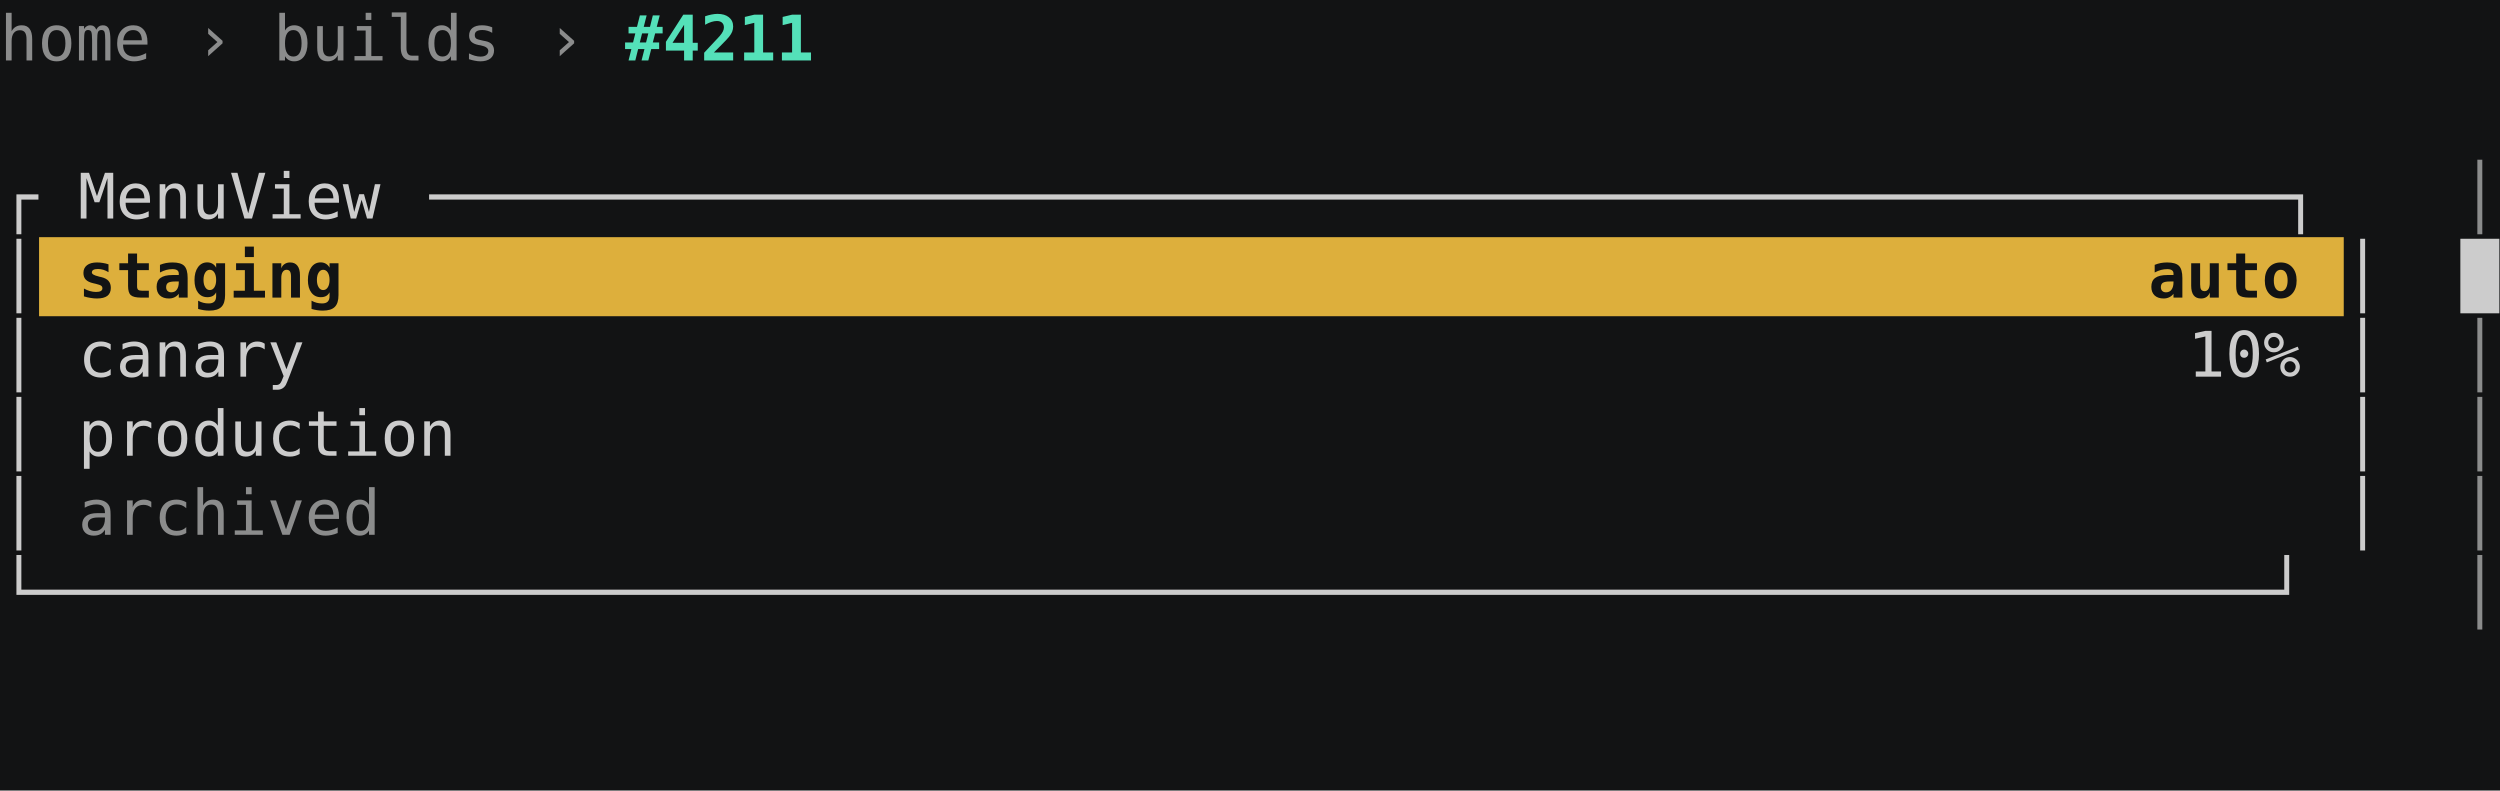
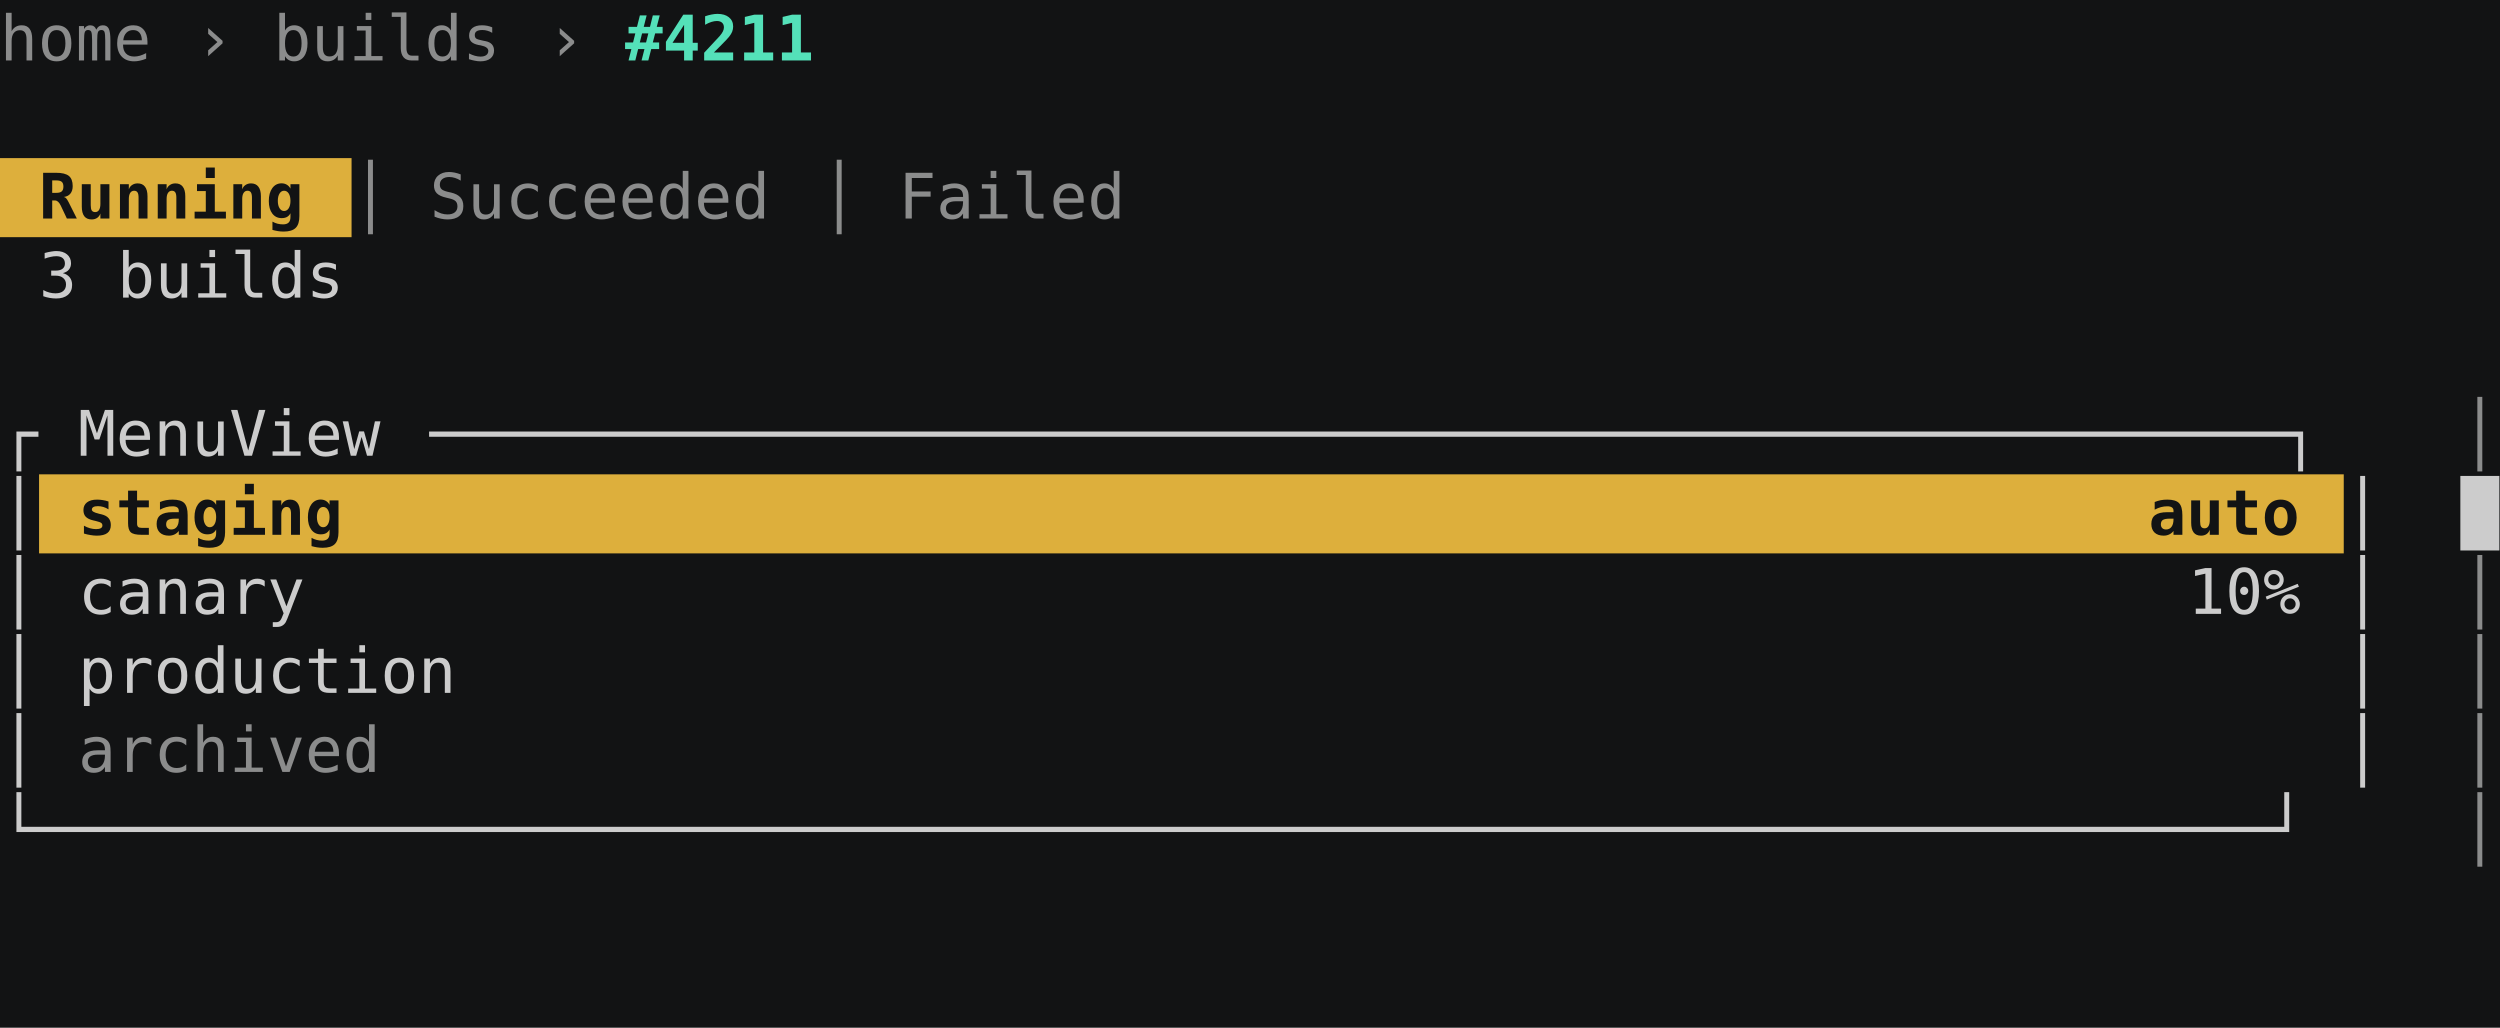
- <svg xmlns="http://www.w3.org/2000/svg" width="537.60" height="170.00" viewBox="0 0 537.60 170.00" font-family="ui-monospace, SFMono-Regular, Menlo, Consolas, monospace" font-size="13.5">
+ <svg xmlns="http://www.w3.org/2000/svg" width="537.60" height="221.00" viewBox="0 0 537.60 221.00" font-family="ui-monospace, SFMono-Regular, Menlo, Consolas, monospace" font-size="13.5">
  <rect width="100%" height="100%" fill="#121314" />
-   <rect x="8.40" y="51.00" width="495.60" height="17.00" fill="#ddaf3c" />
+   <rect x="0.00" y="34.00" width="75.60" height="17.00" fill="#ddaf3c" />
+   <rect x="8.40" y="102.00" width="495.60" height="17.00" fill="#ddaf3c" />
  <text x="0.00" y="13.00" fill="#cccccc" textLength="33.60" lengthAdjust="spacingAndGlyphs" opacity="0.65">home</text>
  <text x="42.00" y="13.00" fill="#cccccc" textLength="8.40" lengthAdjust="spacingAndGlyphs" opacity="0.65">›</text>
  <text x="58.80" y="13.00" fill="#cccccc" textLength="50.40" lengthAdjust="spacingAndGlyphs" opacity="0.65">builds</text>
  <text x="117.60" y="13.00" fill="#cccccc" textLength="8.40" lengthAdjust="spacingAndGlyphs" opacity="0.65">›</text>
  <text x="134.40" y="13.00" fill="#54e1b9" textLength="42.00" lengthAdjust="spacingAndGlyphs" font-weight="bold">#4211</text>
-   <text x="0.00" y="47.00" fill="#cccccc" textLength="8.40" lengthAdjust="spacingAndGlyphs">┌</text>
-   <text x="16.80" y="47.00" fill="#cccccc" textLength="67.20" lengthAdjust="spacingAndGlyphs">MenuView</text>
-   <text x="92.40" y="47.00" fill="#cccccc" textLength="420.00" lengthAdjust="spacingAndGlyphs">─────────────────────────────────────────────────┐</text>
-   <text x="529.20" y="47.00" fill="#cccccc" textLength="8.40" lengthAdjust="spacingAndGlyphs" opacity="0.65">│</text>
-   <text x="0.00" y="64.00" fill="#cccccc" textLength="8.40" lengthAdjust="spacingAndGlyphs">│</text>
-   <text x="16.80" y="64.00" fill="#121314" textLength="58.80" lengthAdjust="spacingAndGlyphs" font-weight="bold">staging</text>
-   <text x="462.00" y="64.00" fill="#121314" textLength="33.60" lengthAdjust="spacingAndGlyphs" font-weight="bold">auto</text>
-   <text x="504.00" y="64.00" fill="#cccccc" textLength="8.40" lengthAdjust="spacingAndGlyphs">│</text>
-   <text x="529.20" y="64.00" fill="#cccccc" textLength="8.40" lengthAdjust="spacingAndGlyphs">█</text>
-   <text x="0.00" y="81.00" fill="#cccccc" textLength="8.40" lengthAdjust="spacingAndGlyphs">│</text>
-   <text x="16.80" y="81.00" fill="#cccccc" textLength="50.40" lengthAdjust="spacingAndGlyphs">canary</text>
-   <text x="470.40" y="81.00" fill="#cccccc" textLength="25.20" lengthAdjust="spacingAndGlyphs">10%</text>
-   <text x="504.00" y="81.00" fill="#cccccc" textLength="8.40" lengthAdjust="spacingAndGlyphs">│</text>
-   <text x="529.20" y="81.00" fill="#cccccc" textLength="8.40" lengthAdjust="spacingAndGlyphs" opacity="0.65">│</text>
-   <text x="0.00" y="98.00" fill="#cccccc" textLength="8.40" lengthAdjust="spacingAndGlyphs">│</text>
-   <text x="16.80" y="98.00" fill="#cccccc" textLength="84.00" lengthAdjust="spacingAndGlyphs">production</text>
-   <text x="504.00" y="98.00" fill="#cccccc" textLength="8.40" lengthAdjust="spacingAndGlyphs">│</text>
+   <text x="8.40" y="47.00" fill="#121314" textLength="58.80" lengthAdjust="spacingAndGlyphs" font-weight="bold">Running</text>
+   <text x="75.60" y="47.00" fill="#cccccc" textLength="8.40" lengthAdjust="spacingAndGlyphs" opacity="0.65">│</text>
+   <text x="92.40" y="47.00" fill="#cccccc" textLength="75.60" lengthAdjust="spacingAndGlyphs" opacity="0.65">Succeeded</text>
+   <text x="176.40" y="47.00" fill="#cccccc" textLength="8.40" lengthAdjust="spacingAndGlyphs" opacity="0.65">│</text>
+   <text x="193.20" y="47.00" fill="#cccccc" textLength="50.40" lengthAdjust="spacingAndGlyphs" opacity="0.65">Failed</text>
+   <text x="8.40" y="64.00" fill="#cccccc" textLength="8.40" lengthAdjust="spacingAndGlyphs">3</text>
+   <text x="25.20" y="64.00" fill="#cccccc" textLength="50.40" lengthAdjust="spacingAndGlyphs">builds</text>
+   <text x="0.00" y="98.00" fill="#cccccc" textLength="8.40" lengthAdjust="spacingAndGlyphs">┌</text>
+   <text x="16.80" y="98.00" fill="#cccccc" textLength="67.20" lengthAdjust="spacingAndGlyphs">MenuView</text>
+   <text x="92.40" y="98.00" fill="#cccccc" textLength="420.00" lengthAdjust="spacingAndGlyphs">─────────────────────────────────────────────────┐</text>
  <text x="529.20" y="98.00" fill="#cccccc" textLength="8.40" lengthAdjust="spacingAndGlyphs" opacity="0.65">│</text>
  <text x="0.00" y="115.00" fill="#cccccc" textLength="8.40" lengthAdjust="spacingAndGlyphs">│</text>
-   <text x="16.80" y="115.00" fill="#cccccc" textLength="67.20" lengthAdjust="spacingAndGlyphs" opacity="0.65">archived</text>
+   <text x="16.80" y="115.00" fill="#121314" textLength="58.80" lengthAdjust="spacingAndGlyphs" font-weight="bold">staging</text>
+   <text x="462.00" y="115.00" fill="#121314" textLength="33.60" lengthAdjust="spacingAndGlyphs" font-weight="bold">auto</text>
  <text x="504.00" y="115.00" fill="#cccccc" textLength="8.40" lengthAdjust="spacingAndGlyphs">│</text>
-   <text x="529.20" y="115.00" fill="#cccccc" textLength="8.40" lengthAdjust="spacingAndGlyphs" opacity="0.65">│</text>
-   <text x="0.00" y="132.00" fill="#cccccc" textLength="512.40" lengthAdjust="spacingAndGlyphs">└───────────────────────────────────────────────────────────┘</text>
+   <text x="529.20" y="115.00" fill="#cccccc" textLength="8.40" lengthAdjust="spacingAndGlyphs">█</text>
+   <text x="0.00" y="132.00" fill="#cccccc" textLength="8.40" lengthAdjust="spacingAndGlyphs">│</text>
+   <text x="16.80" y="132.00" fill="#cccccc" textLength="50.40" lengthAdjust="spacingAndGlyphs">canary</text>
+   <text x="470.40" y="132.00" fill="#cccccc" textLength="25.20" lengthAdjust="spacingAndGlyphs">10%</text>
+   <text x="504.00" y="132.00" fill="#cccccc" textLength="8.40" lengthAdjust="spacingAndGlyphs">│</text>
  <text x="529.20" y="132.00" fill="#cccccc" textLength="8.40" lengthAdjust="spacingAndGlyphs" opacity="0.65">│</text>
+   <text x="0.00" y="149.00" fill="#cccccc" textLength="8.40" lengthAdjust="spacingAndGlyphs">│</text>
+   <text x="16.80" y="149.00" fill="#cccccc" textLength="84.00" lengthAdjust="spacingAndGlyphs">production</text>
+   <text x="504.00" y="149.00" fill="#cccccc" textLength="8.40" lengthAdjust="spacingAndGlyphs">│</text>
+   <text x="529.20" y="149.00" fill="#cccccc" textLength="8.40" lengthAdjust="spacingAndGlyphs" opacity="0.65">│</text>
+   <text x="0.00" y="166.00" fill="#cccccc" textLength="8.40" lengthAdjust="spacingAndGlyphs">│</text>
+   <text x="16.80" y="166.00" fill="#cccccc" textLength="67.20" lengthAdjust="spacingAndGlyphs" opacity="0.65">archived</text>
+   <text x="504.00" y="166.00" fill="#cccccc" textLength="8.40" lengthAdjust="spacingAndGlyphs">│</text>
+   <text x="529.20" y="166.00" fill="#cccccc" textLength="8.40" lengthAdjust="spacingAndGlyphs" opacity="0.65">│</text>
+   <text x="0.00" y="183.00" fill="#cccccc" textLength="512.40" lengthAdjust="spacingAndGlyphs">└───────────────────────────────────────────────────────────┘</text>
+   <text x="529.20" y="183.00" fill="#cccccc" textLength="8.40" lengthAdjust="spacingAndGlyphs" opacity="0.65">│</text>
</svg>
